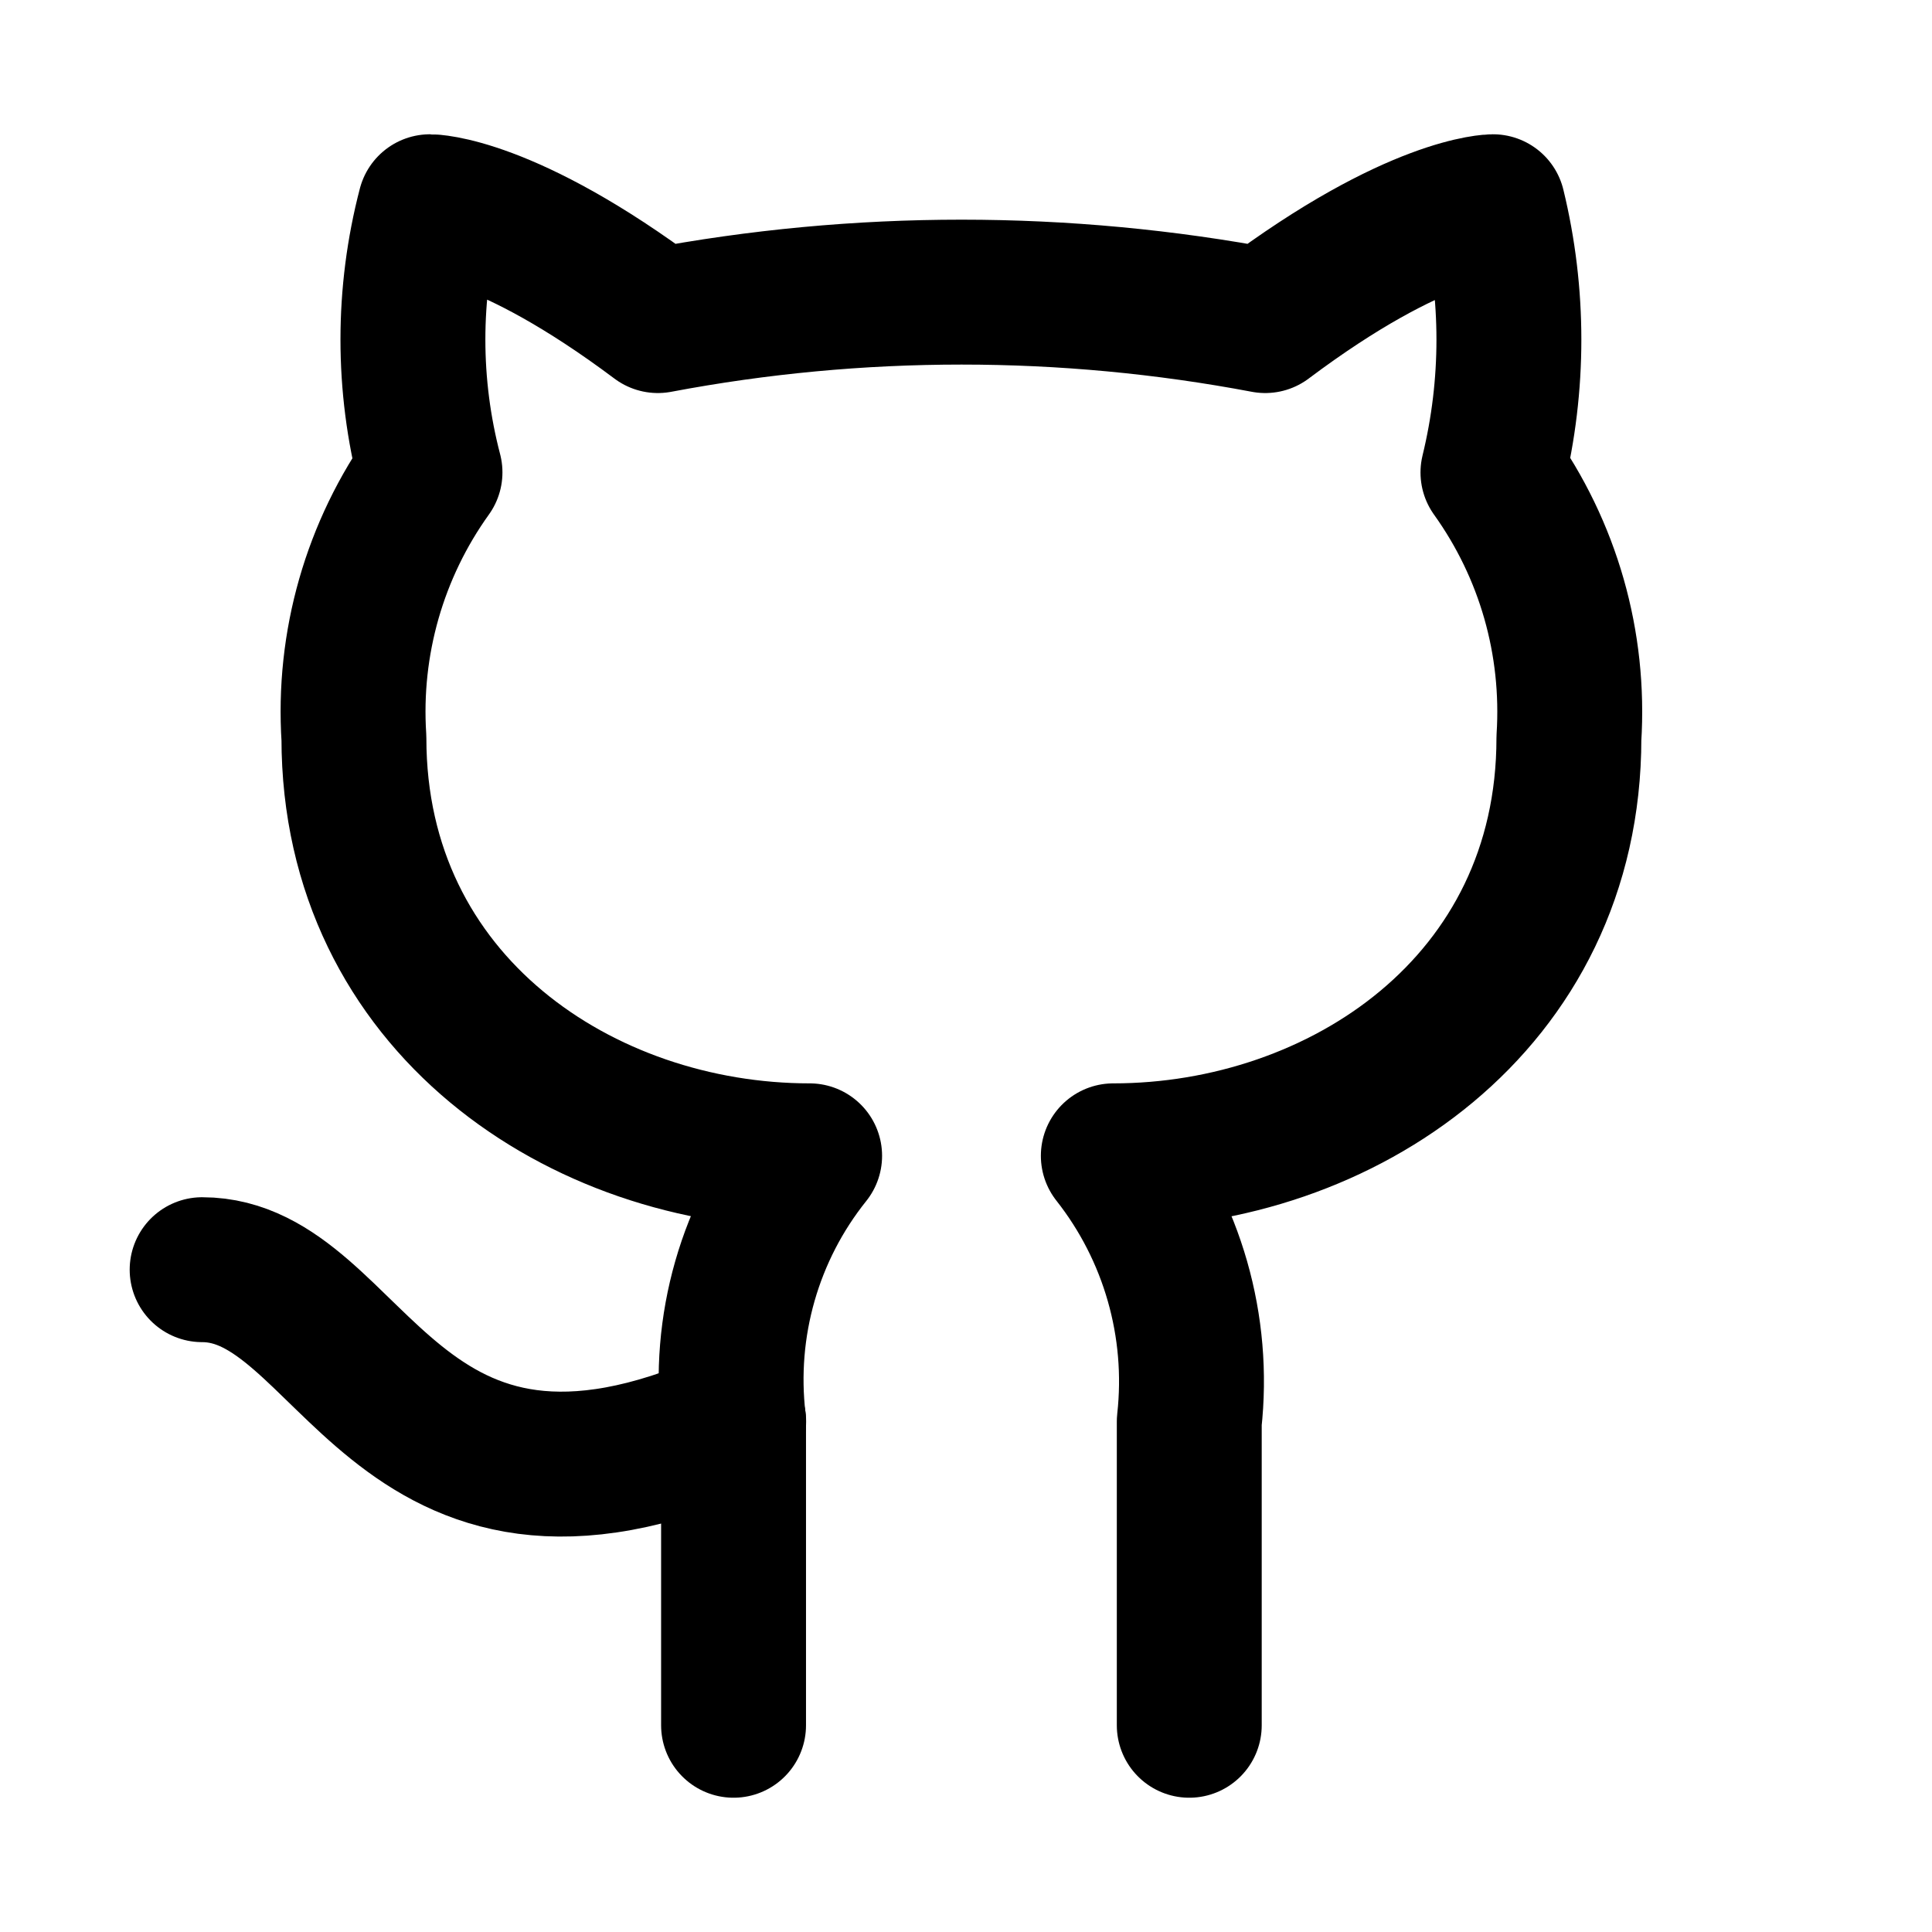
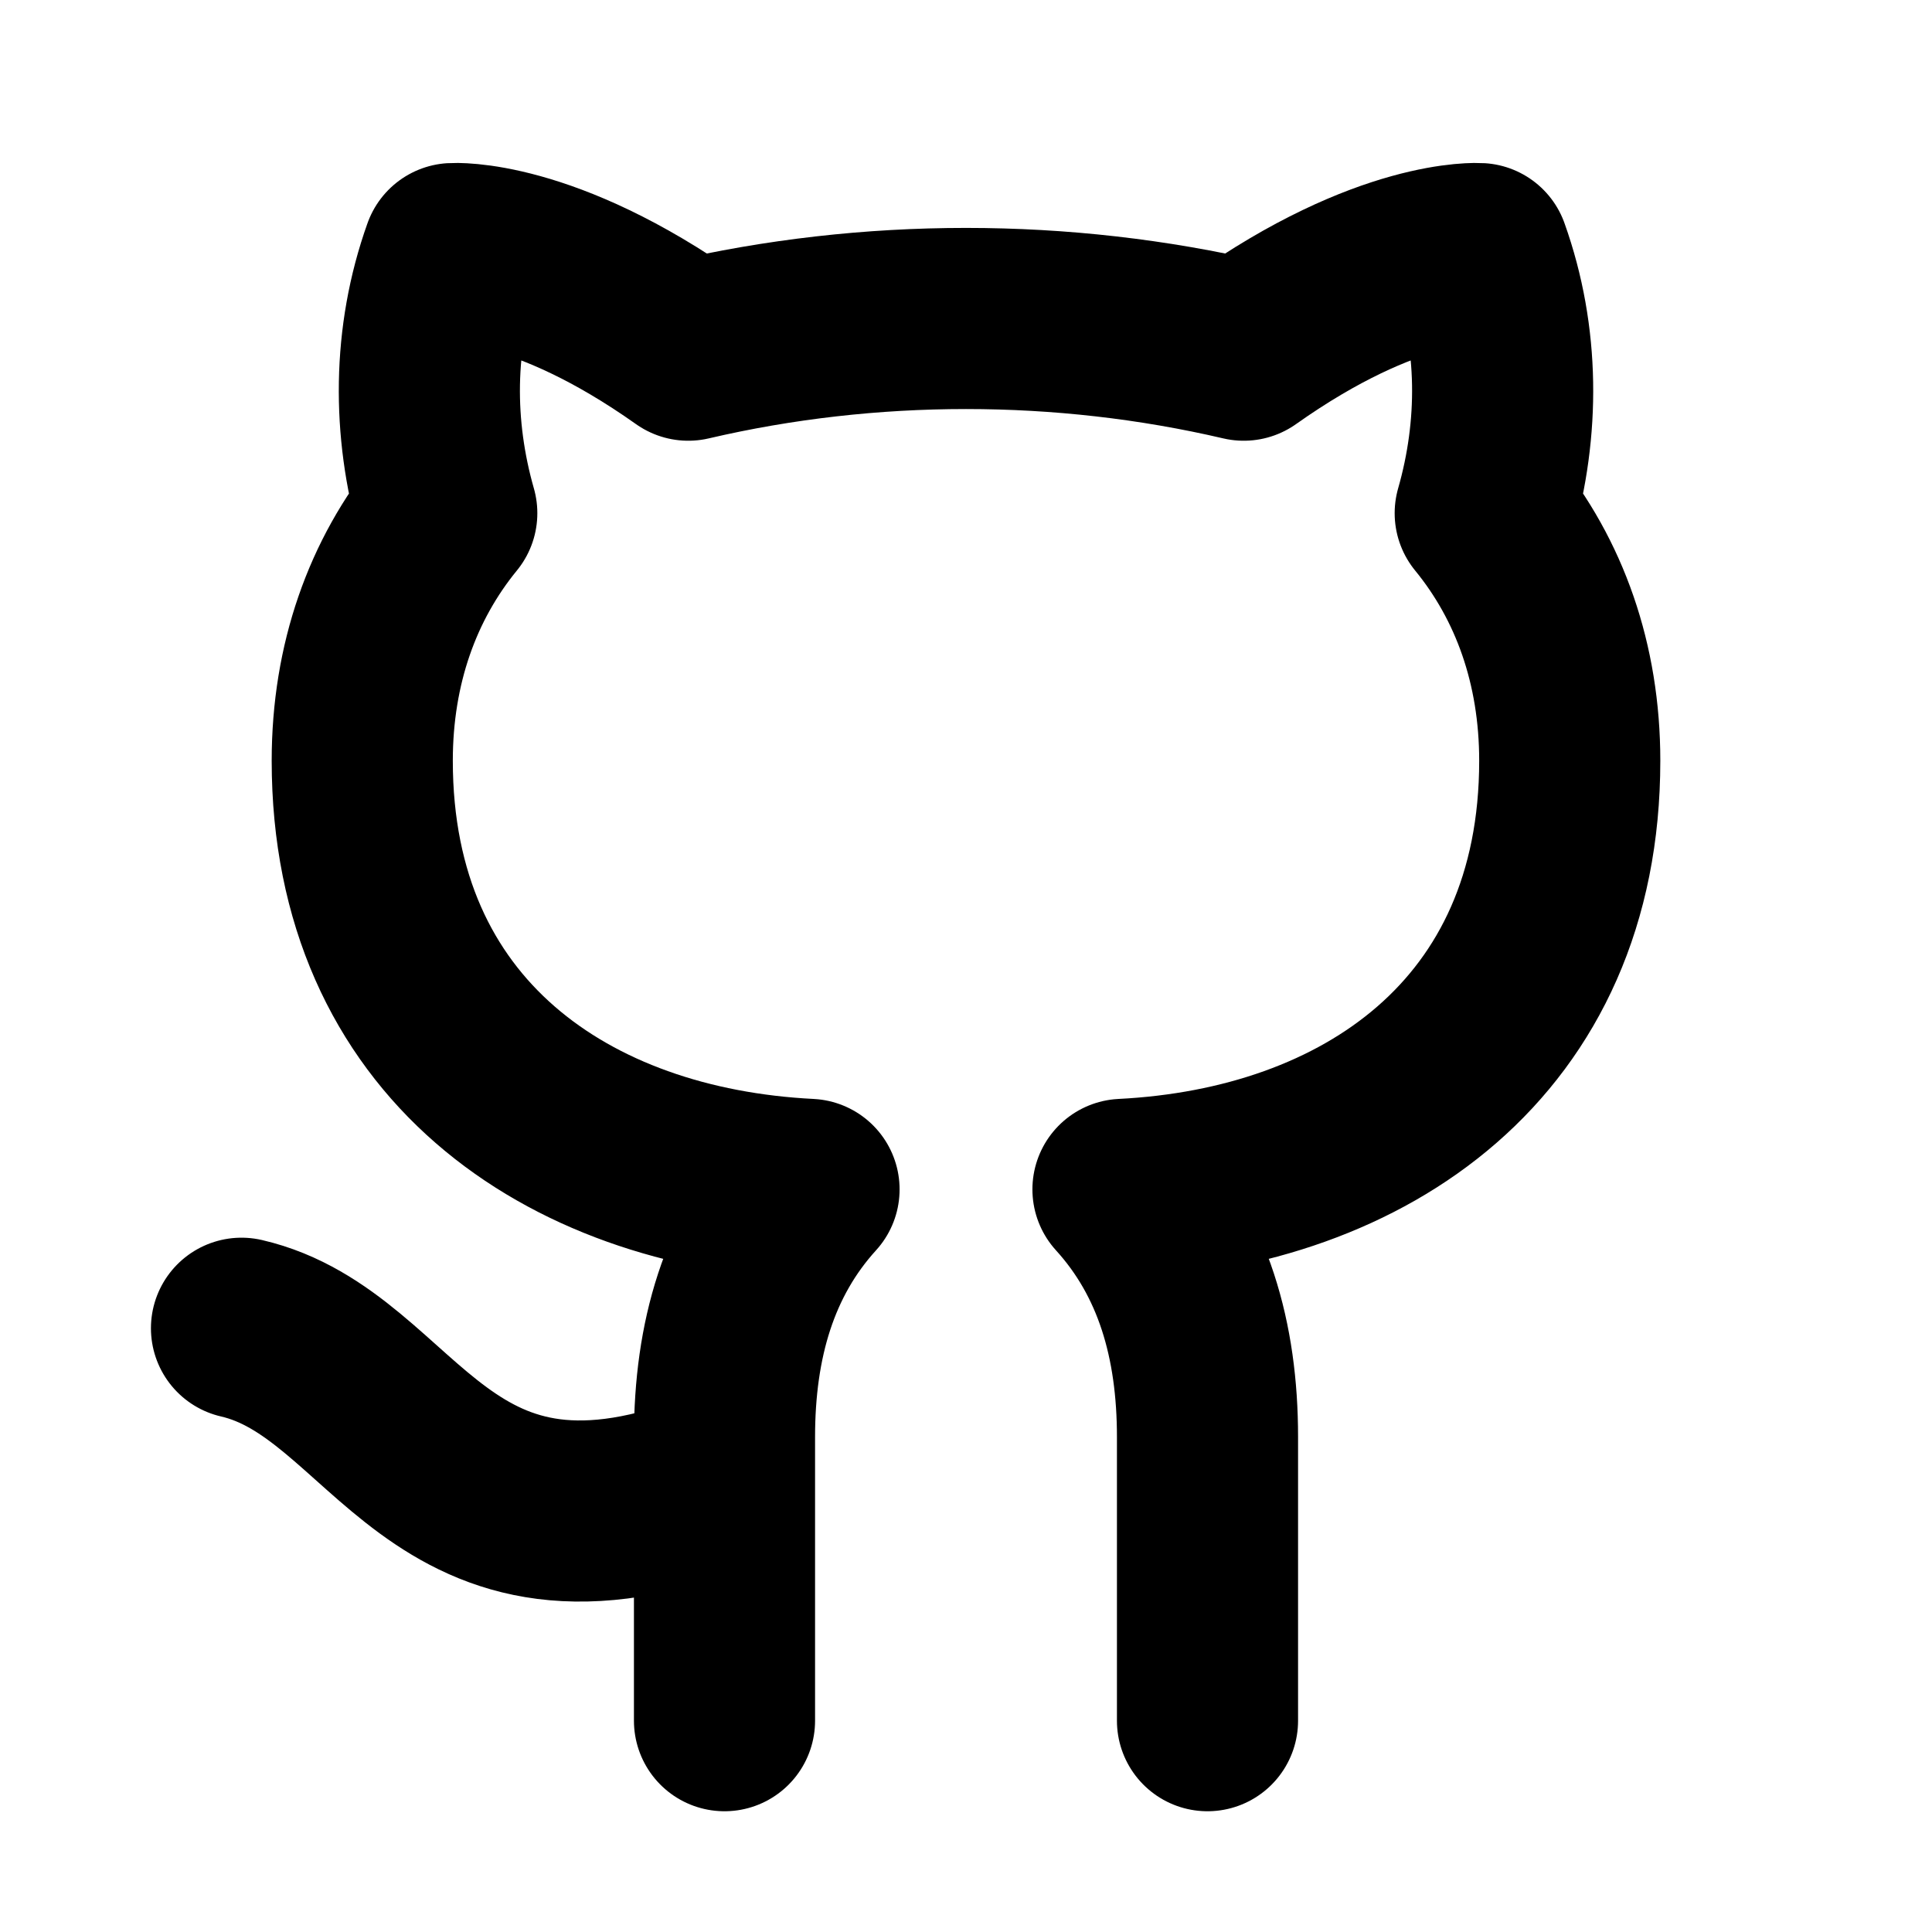
<svg xmlns="http://www.w3.org/2000/svg" width="16" height="16" fill="none">
-   <path stroke="#000" stroke-linecap="round" stroke-linejoin="round" stroke-width="1.2" d="M9.849 14.288v-2.515a3.018 3.018 0 0 0-.629-2.201c1.887 0 3.773-1.258 3.773-3.459.05-.786-.17-1.559-.629-2.2a4.65 4.65 0 0 0 0-2.201s-.629 0-1.886.943a13.533 13.533 0 0 0-5.03 0c-1.259-.943-1.887-.943-1.887-.943a4.35 4.35 0 0 0 0 2.2 3.398 3.398 0 0 0-.63 2.201c0 2.201 1.887 3.459 3.774 3.459a2.965 2.965 0 0 0-.63 2.2v2.516" />
-   <path stroke="#000" stroke-linecap="round" stroke-linejoin="round" stroke-width="1.2" d="M6.076 11.773c-2.836 1.258-3.144-1.258-4.402-1.258" />
+   <path stroke="#000" stroke-linecap="round" stroke-linejoin="round" stroke-width="1.5" d="M10 14.25V11.9C10 11.1 9.8 10.4 9.3 9.85C11.3 9.75 13 8.6 13 6.3C13 5.5 12.75 4.8 12.3 4.25C12.5 3.55 12.5 2.8 12.25 2.1C12.25 2.1 11.5 2.05 10.3 2.9C8.8 2.55 7.2 2.55 5.7 2.9C4.5 2.05 3.75 2.1 3.75 2.1C3.5 2.8 3.5 3.55 3.7 4.25C3.25 4.8 3 5.5 3 6.3C3 8.6 4.7 9.75 6.7 9.85C6.2 10.4 6 11.1 6 11.9V14.25M6 12.25C3.6 13.2 3.3 11.3 2 11" />
</svg>
